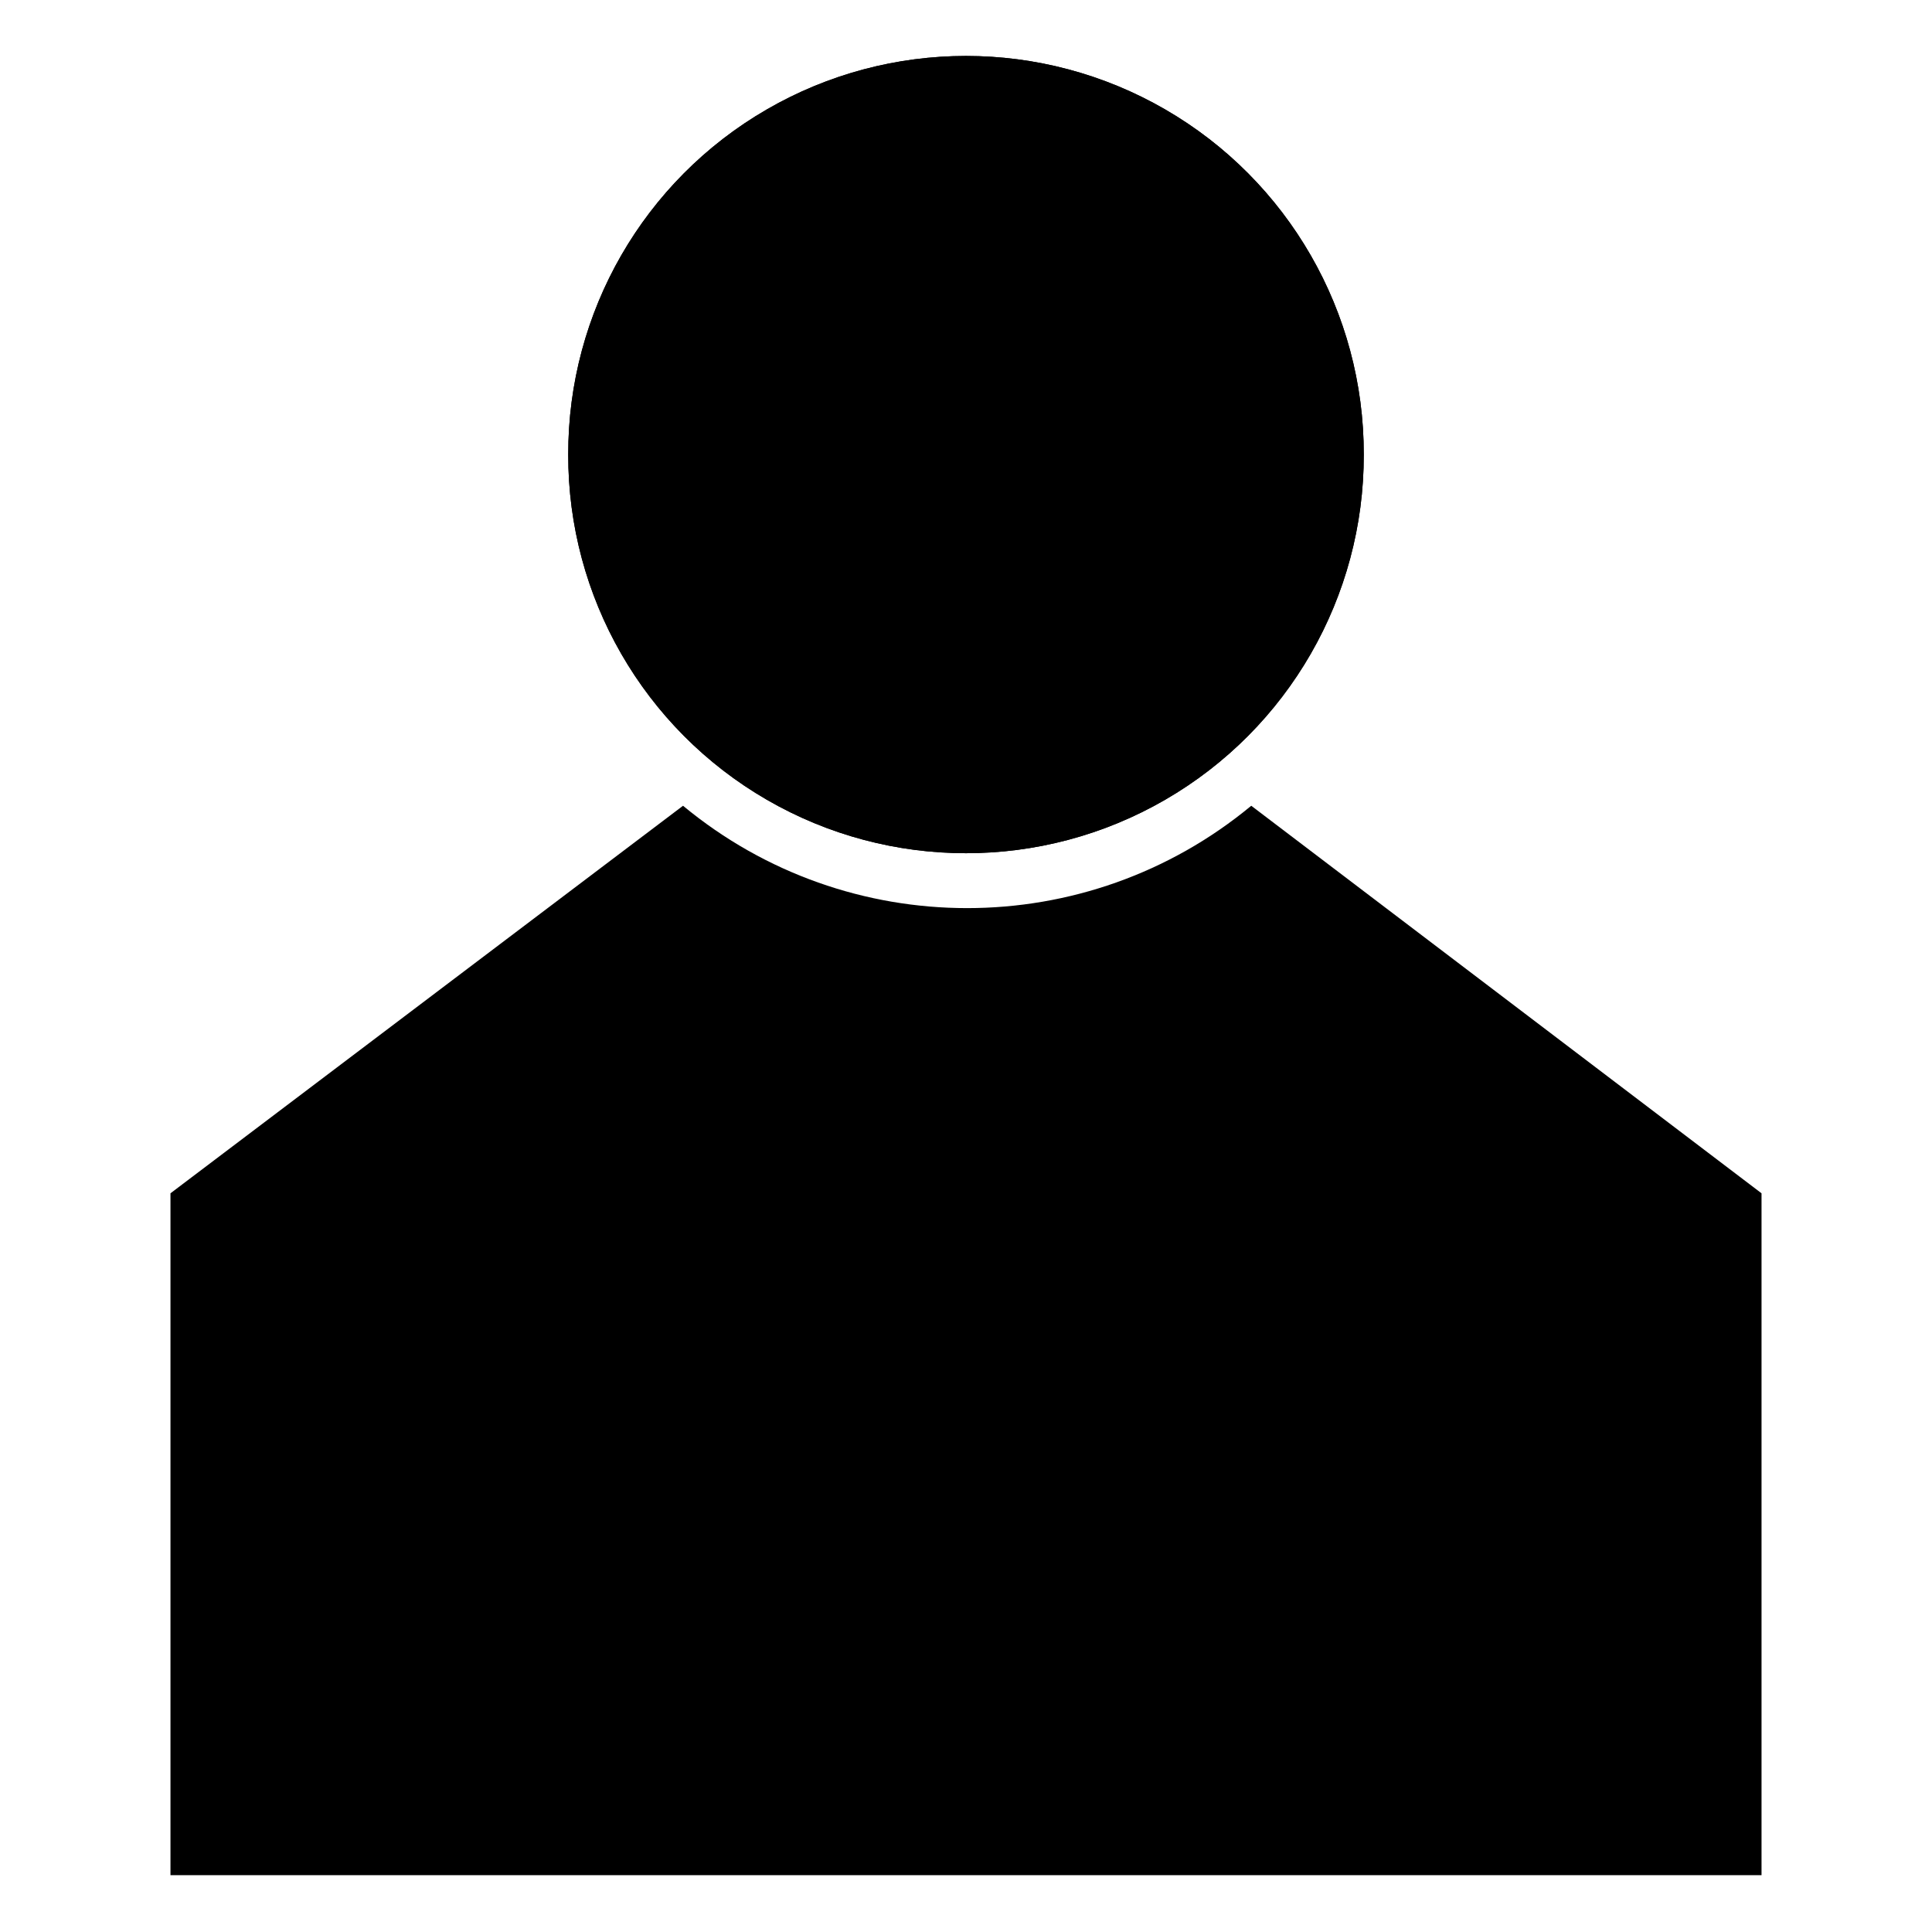
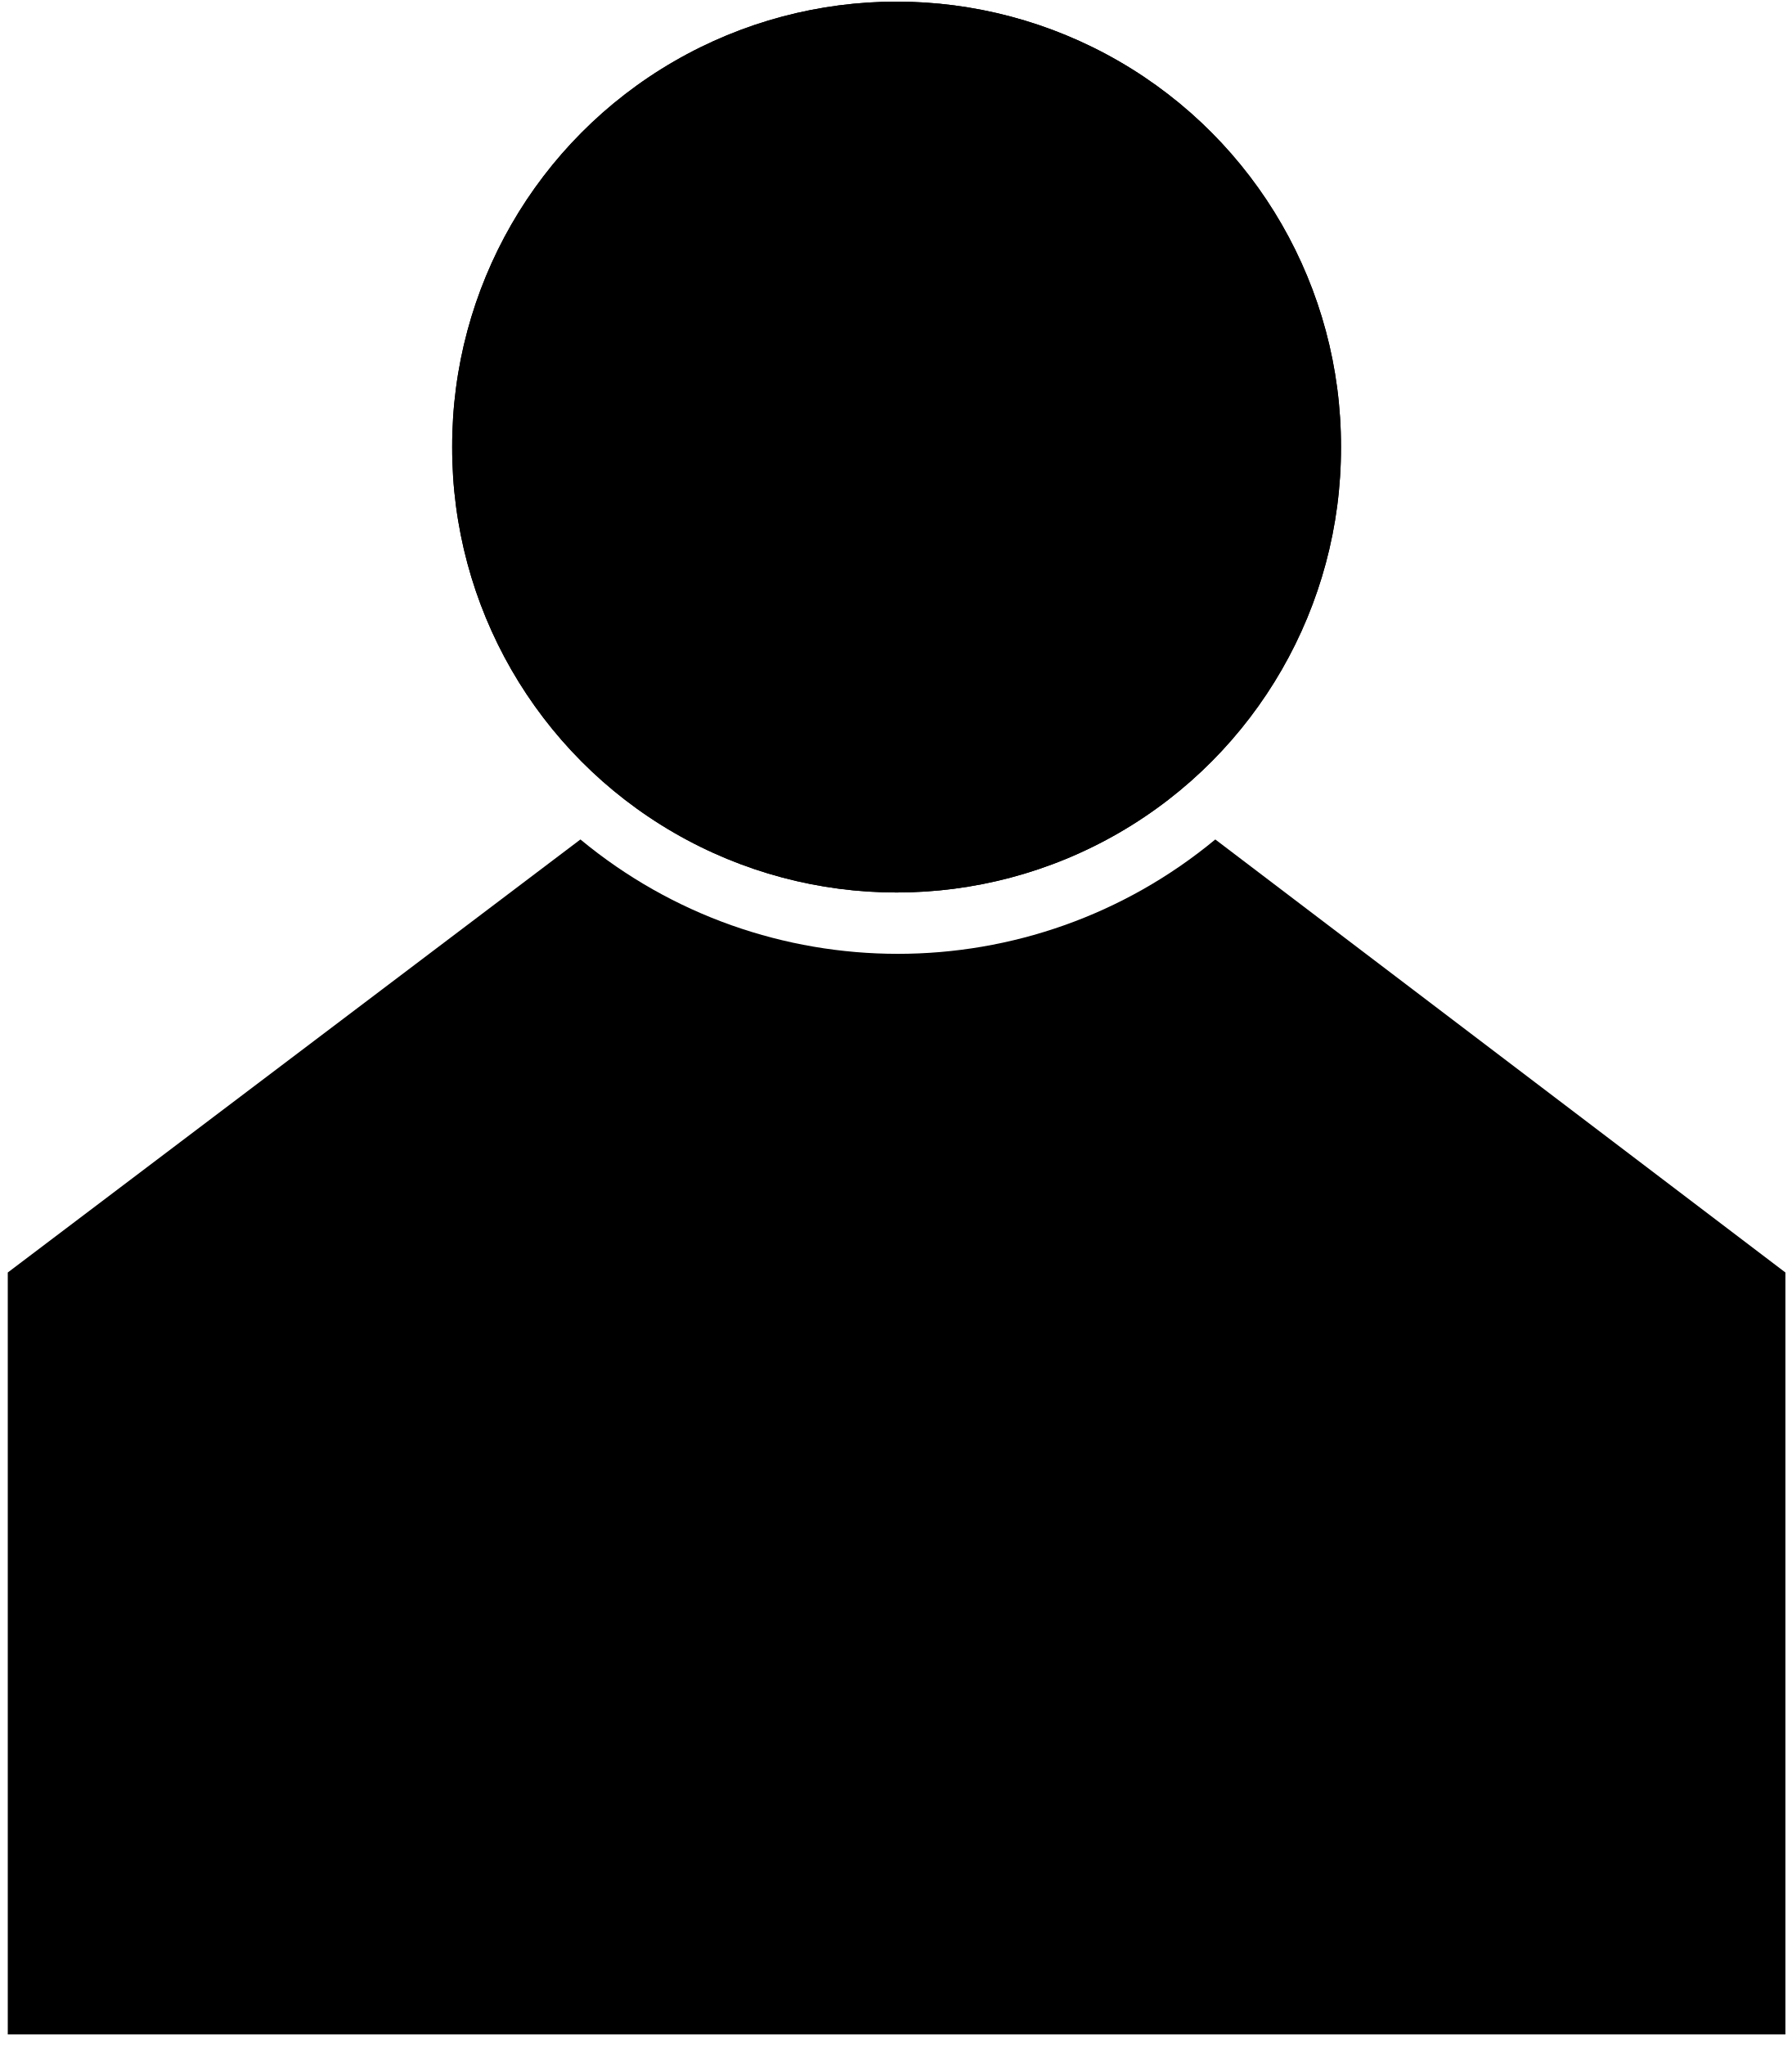
- <svg xmlns="http://www.w3.org/2000/svg" width="1024" height="1024">
-   <path d="M512 240.941m-210.824 0a210.824 210.824 0 1 0 421.647 0 210.824 210.824 0 1 0-421.647 0Z" />
-   <path d="M512 240.941m-210.824 0a210.824 210.824 0 1 0 421.647 0 210.824 210.824 0 1 0-421.647 0Z" />
-   <path d="M663.191 427.068a236.122 236.122 0 0 1-301.176 0L90.353 632.471v361.412h843.294v-361.412z" />
+ <svg xmlns="http://www.w3.org/2000/svg" width="850" height="970">
+   <g>
+     <rect fill="none" id="canvas_background" height="972" width="852" y="-1" x="-1" />
+   </g>
+   <g>
+     <path id="svg_1" d="m425.334,212.052m-210.824,0a210.824,210.824 0 1 0 421.647,0a210.824,210.824 0 1 0 -421.647,0z" />
+     <path id="svg_2" d="m425.334,212.052m-210.824,0a210.824,210.824 0 1 0 421.647,0a210.824,210.824 0 1 0 -421.647,0z" />
+     <path id="svg_3" d="m576.524,398.179a236.122,236.122 0 0 1 -301.176,0l-271.661,205.402l0,361.412l843.294,0l0,-361.412l-270.456,-205.402z" />
+   </g>
</svg>
